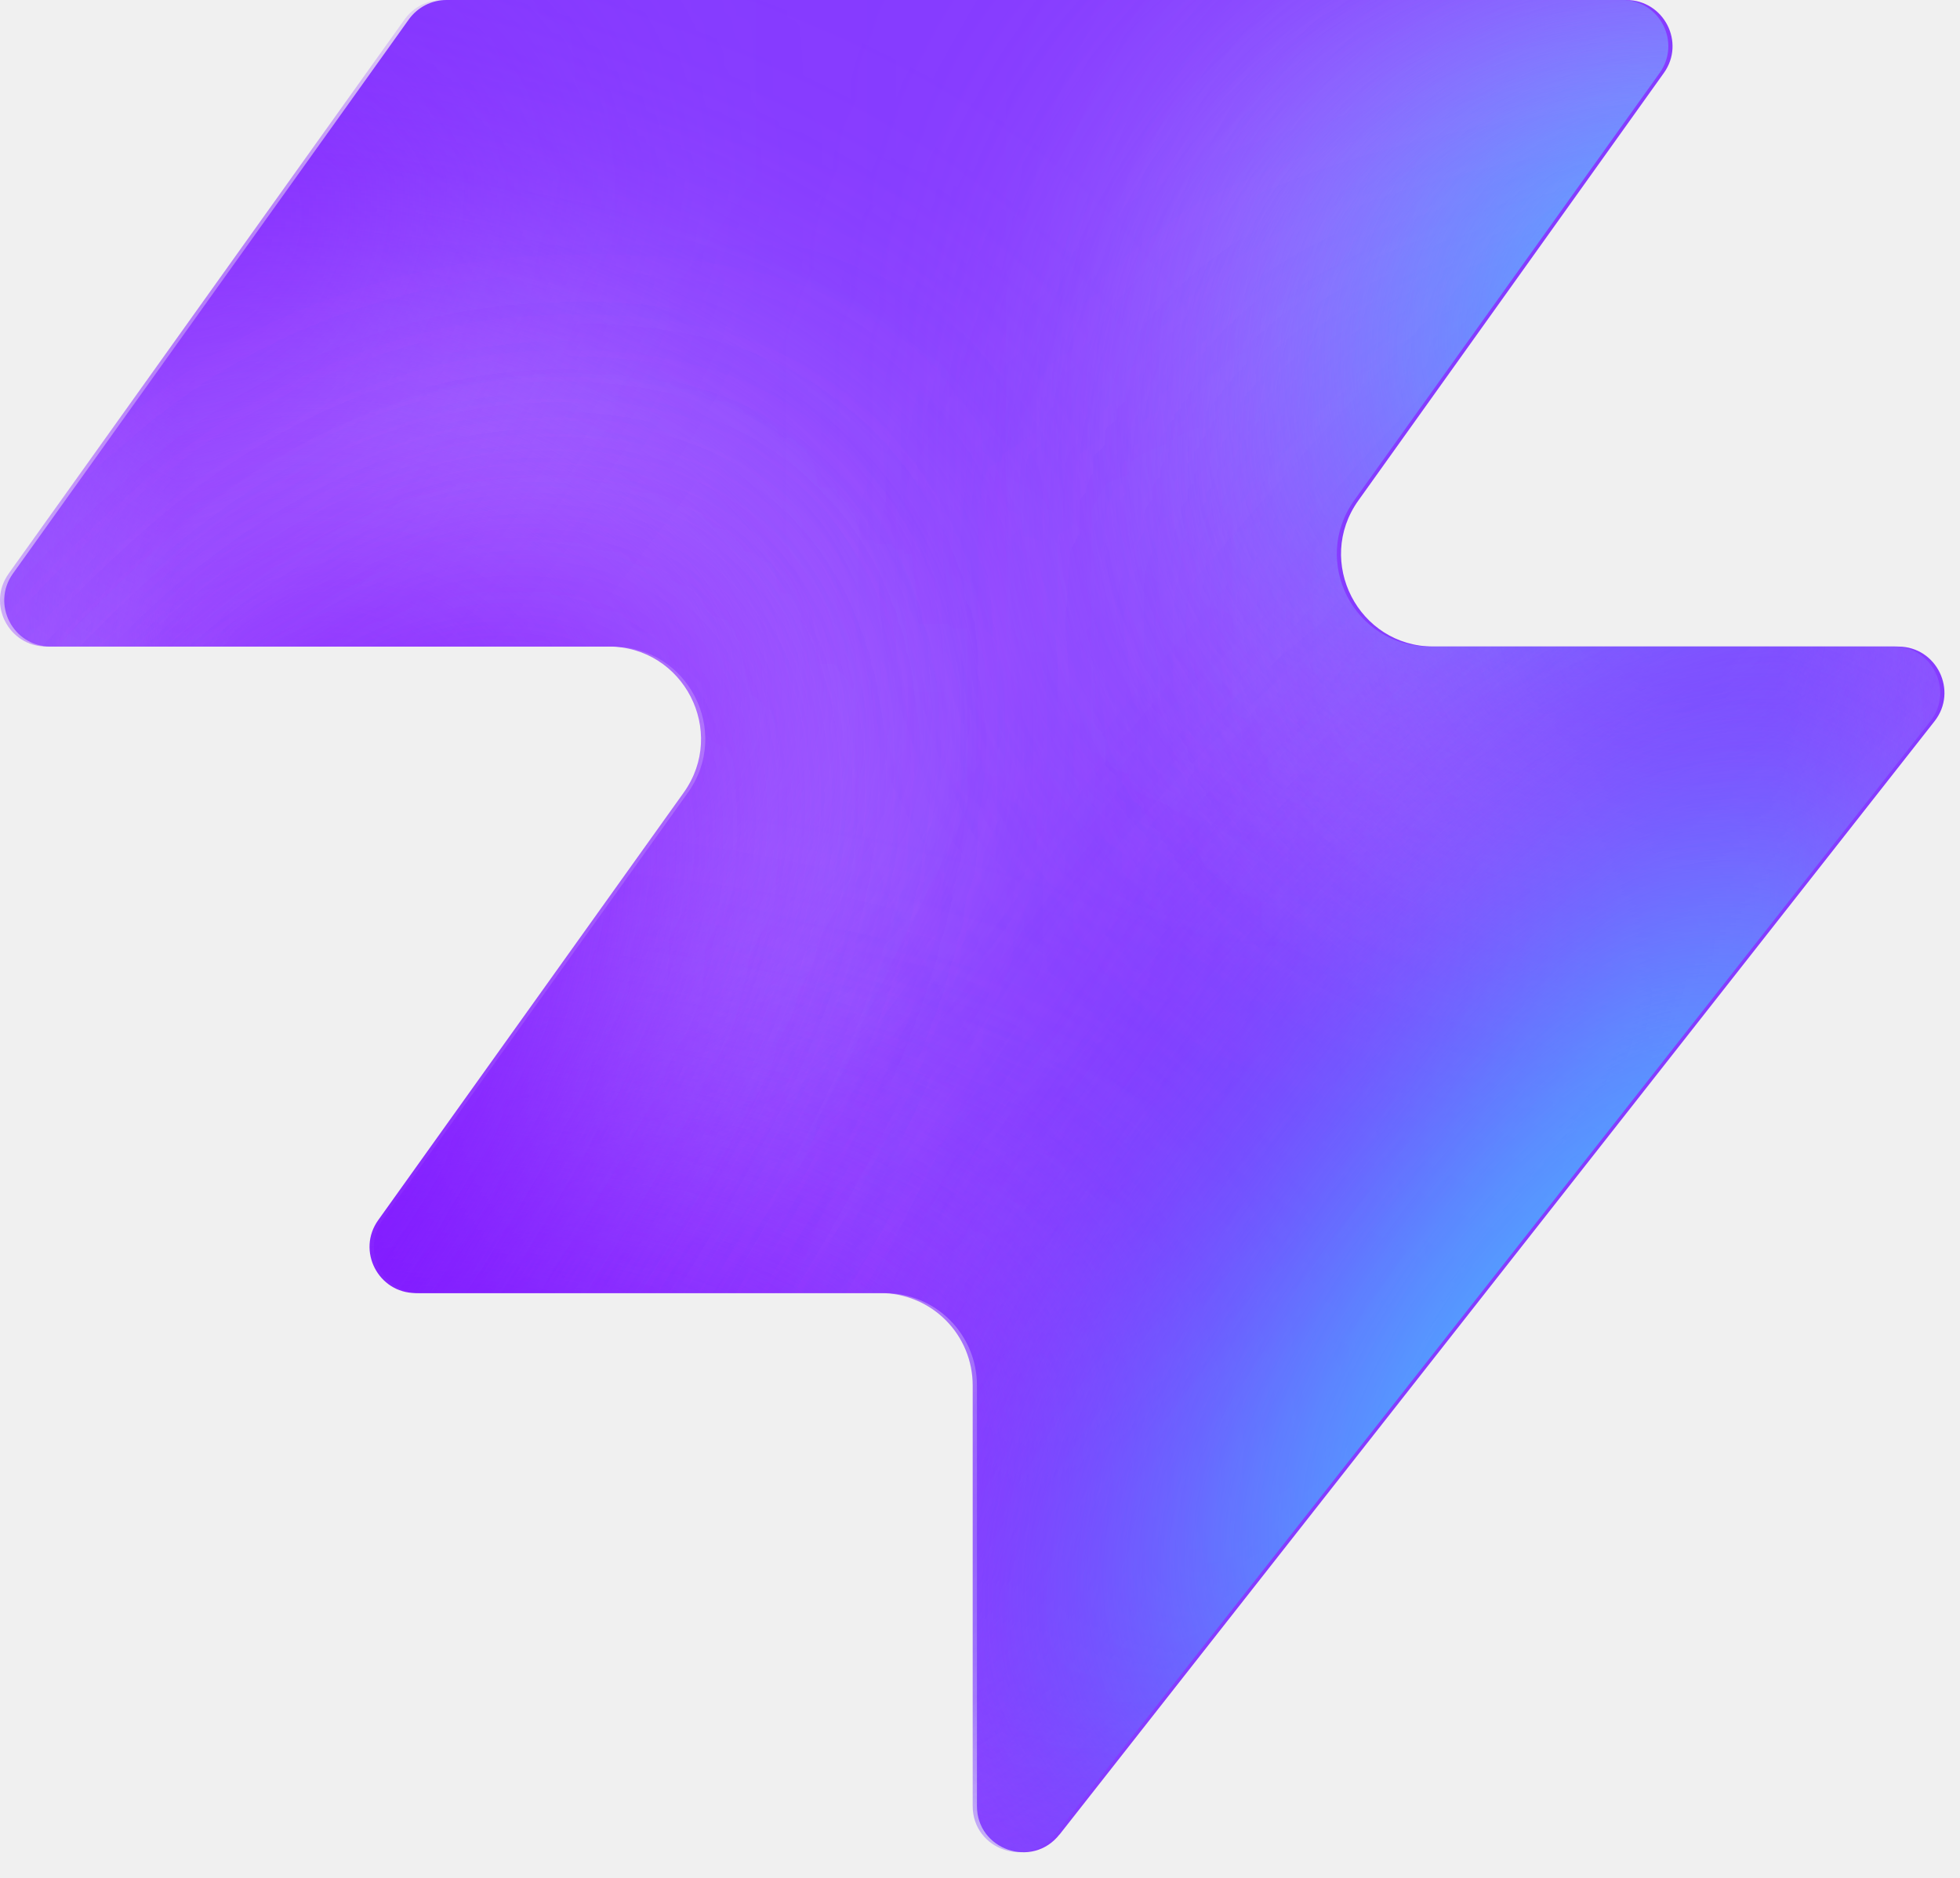
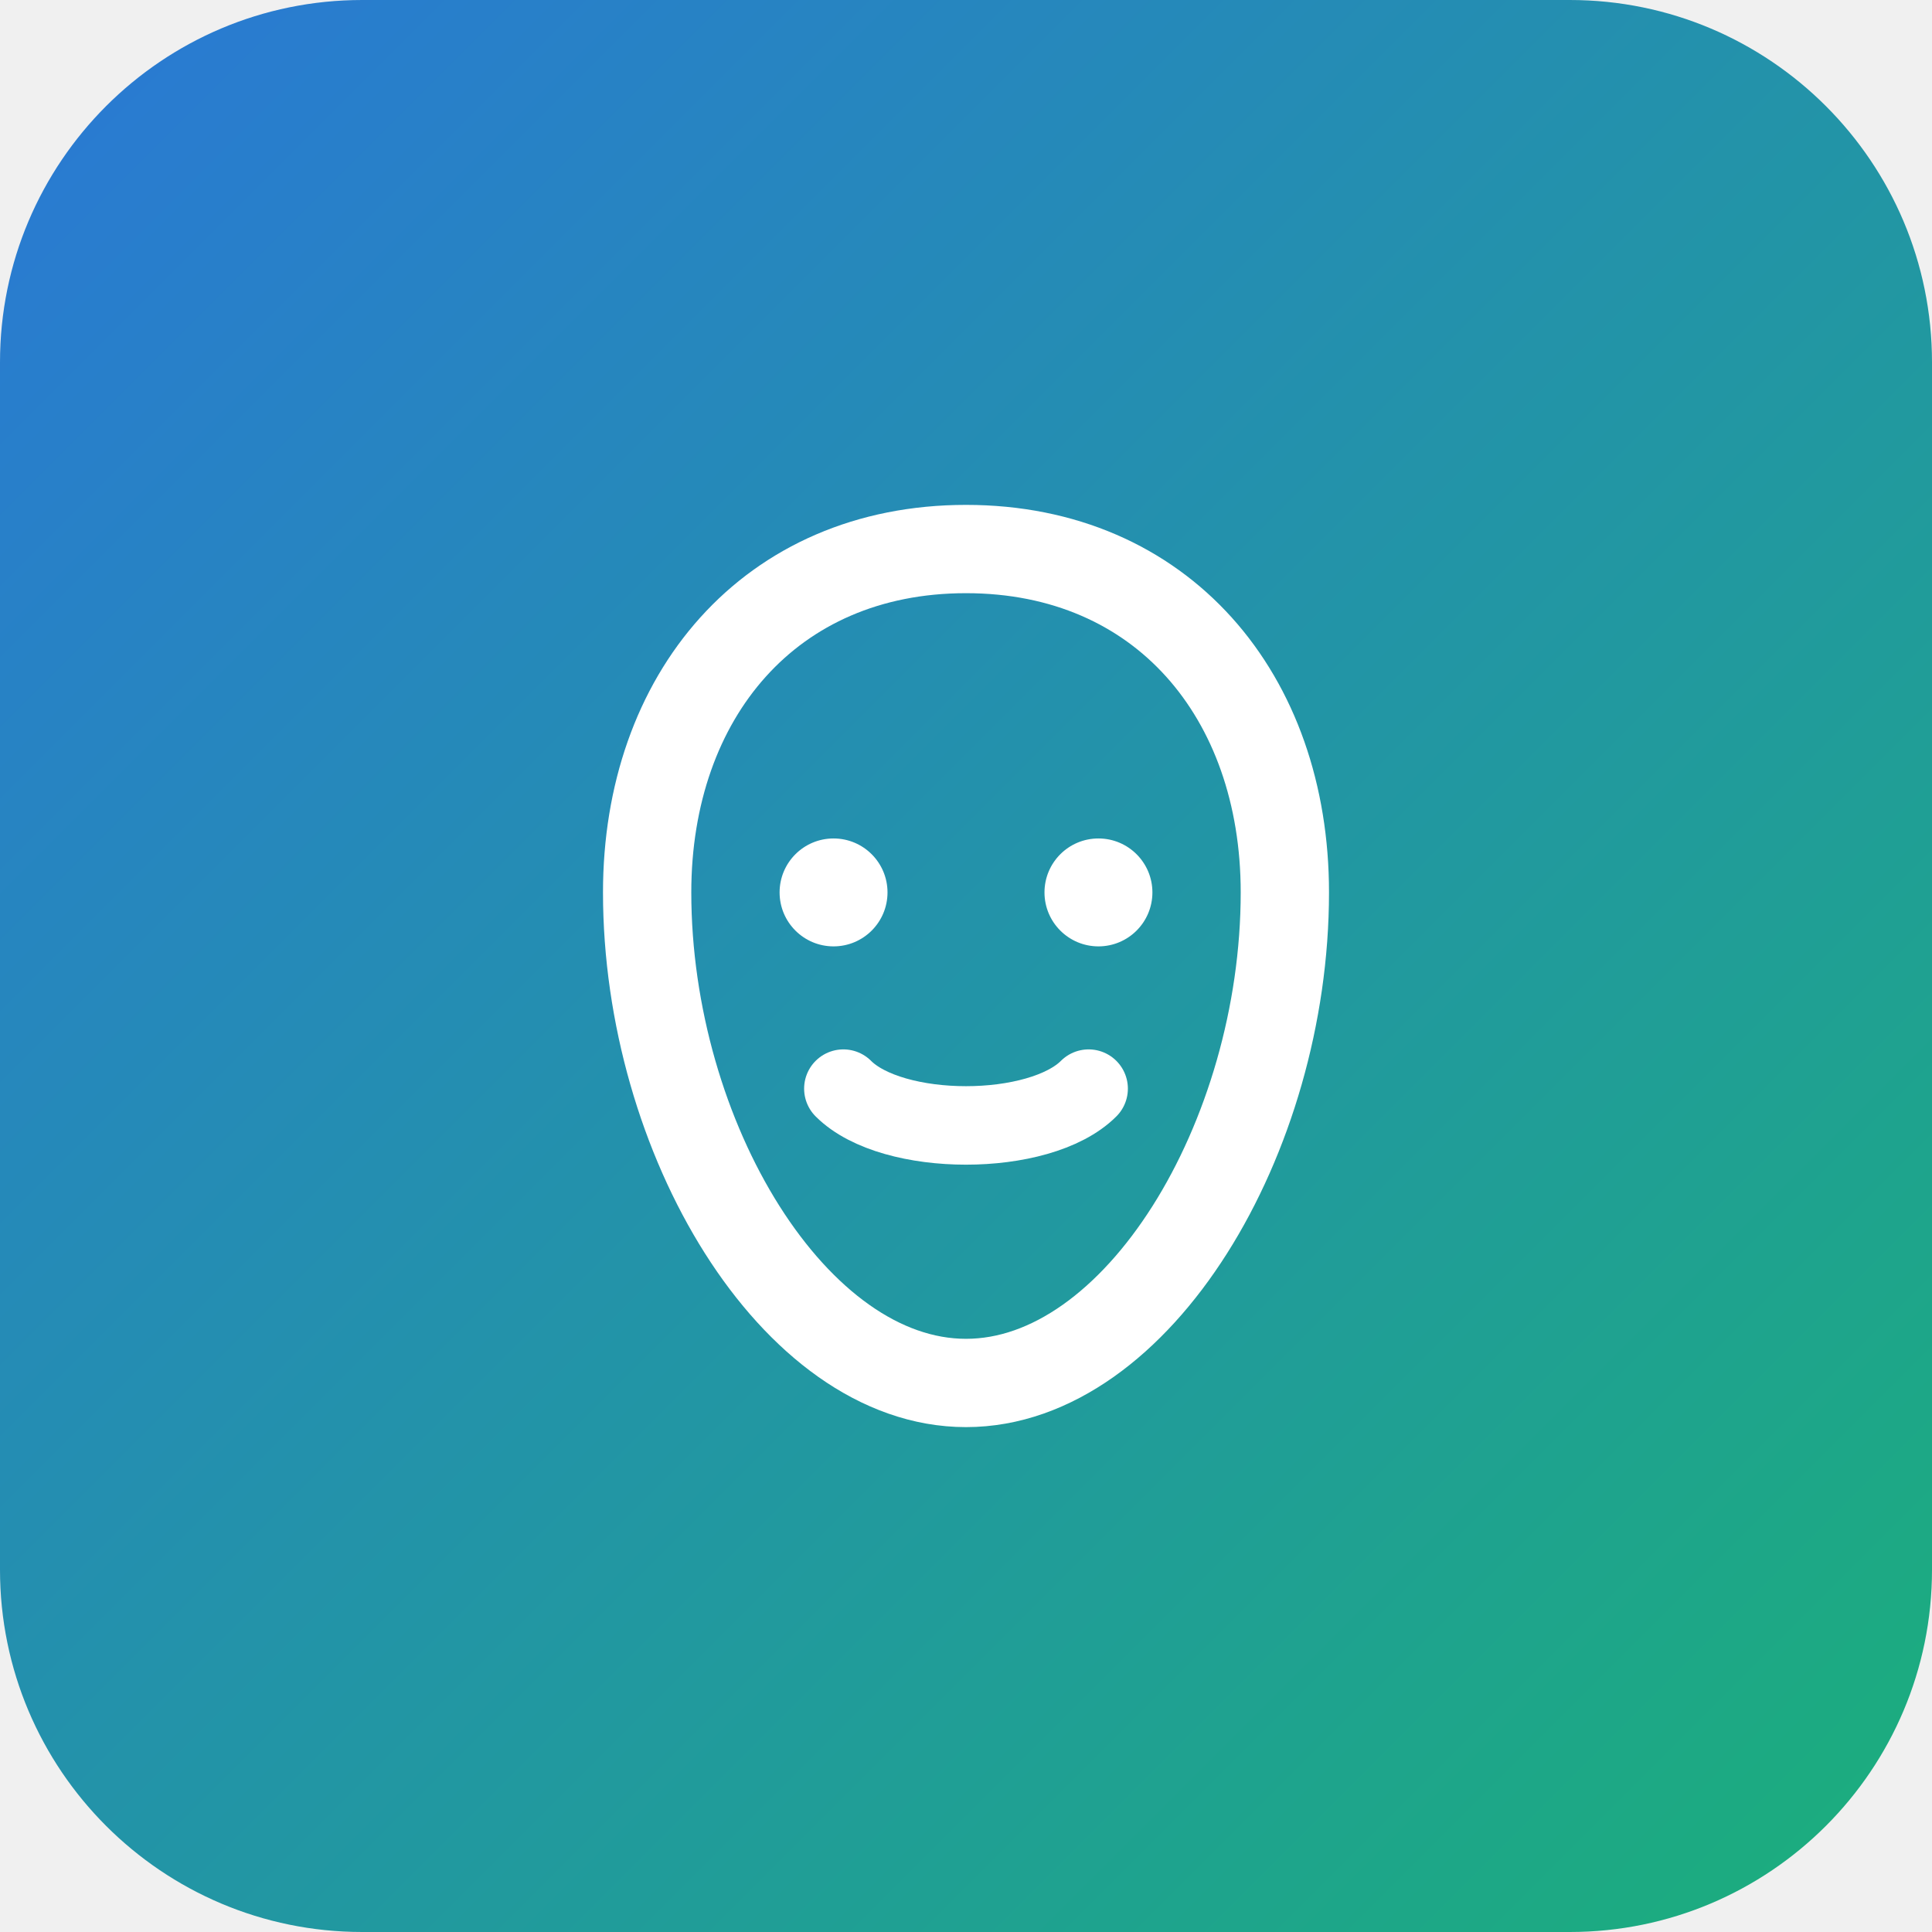
- <svg xmlns="http://www.w3.org/2000/svg" width="48" height="46" fill="none" viewBox="0 0 48 46">
-   <path fill="#863bff" d="M25.946 44.938c-.664.845-2.021.375-2.021-.698V33.937a2.26 2.26 0 0 0-2.262-2.262H10.287c-.92 0-1.456-1.04-.92-1.788l7.48-10.471c1.07-1.497 0-3.578-1.842-3.578H1.237c-.92 0-1.456-1.04-.92-1.788L10.013.474c.214-.297.556-.474.92-.474h28.894c.92 0 1.456 1.04.92 1.788l-7.48 10.471c-1.07 1.498 0 3.579 1.842 3.579h11.377c.943 0 1.473 1.088.89 1.83L25.947 44.94z" style="fill:#863bff;fill:color(display-p3 .525 .23 1);fill-opacity:1" />
-   <mask id="a" width="48" height="46" x="0" y="0" maskUnits="userSpaceOnUse" style="mask-type:alpha">
-     <path fill="#000" d="M25.842 44.938c-.664.844-2.021.375-2.021-.698V33.937a2.26 2.26 0 0 0-2.262-2.262H10.183c-.92 0-1.456-1.04-.92-1.788l7.48-10.471c1.07-1.498 0-3.579-1.842-3.579H1.133c-.92 0-1.456-1.04-.92-1.787L9.91.473c.214-.297.556-.474.92-.474h28.894c.92 0 1.456 1.04.92 1.788l-7.48 10.471c-1.07 1.498 0 3.578 1.842 3.578h11.377c.943 0 1.473 1.088.89 1.832L25.843 44.94z" style="fill:#000;fill-opacity:1" />
-   </mask>
-   <g mask="url(#a)">
-     <g filter="url(#b)">
-       <ellipse cx="5.508" cy="14.704" fill="#ede6ff" rx="5.508" ry="14.704" style="fill:#ede6ff;fill:color(display-p3 .927 .903 1);fill-opacity:1" transform="matrix(.00324 1 1 -.00324 -4.47 31.516)" />
-     </g>
-     <g filter="url(#c)">
-       <ellipse cx="10.399" cy="29.851" fill="#ede6ff" rx="10.399" ry="29.851" style="fill:#ede6ff;fill:color(display-p3 .927 .903 1);fill-opacity:1" transform="matrix(.00324 1 1 -.00324 -39.328 7.883)" />
-     </g>
-     <g filter="url(#d)">
-       <ellipse cx="5.508" cy="30.487" fill="#7e14ff" rx="5.508" ry="30.487" style="fill:#7e14ff;fill:color(display-p3 .492 .077 1);fill-opacity:1" transform="rotate(89.814 -25.913 -14.639)scale(1 -1)" />
-     </g>
-     <g filter="url(#e)">
-       <ellipse cx="5.508" cy="30.599" fill="#7e14ff" rx="5.508" ry="30.599" style="fill:#7e14ff;fill:color(display-p3 .492 .077 1);fill-opacity:1" transform="rotate(89.814 -32.644 -3.334)scale(1 -1)" />
-     </g>
-     <g filter="url(#f)">
-       <ellipse cx="5.508" cy="30.599" fill="#7e14ff" rx="5.508" ry="30.599" style="fill:#7e14ff;fill:color(display-p3 .492 .077 1);fill-opacity:1" transform="matrix(.00324 1 1 -.00324 -34.34 30.47)" />
-     </g>
-     <g filter="url(#g)">
-       <ellipse cx="14.072" cy="22.078" fill="#ede6ff" rx="14.072" ry="22.078" style="fill:#ede6ff;fill:color(display-p3 .927 .903 1);fill-opacity:1" transform="rotate(93.35 24.506 48.493)scale(-1 1)" />
-     </g>
-     <g filter="url(#h)">
-       <ellipse cx="3.47" cy="21.501" fill="#7e14ff" rx="3.47" ry="21.501" style="fill:#7e14ff;fill:color(display-p3 .492 .077 1);fill-opacity:1" transform="rotate(89.009 28.708 47.59)scale(-1 1)" />
-     </g>
-     <g filter="url(#i)">
-       <ellipse cx="3.47" cy="21.501" fill="#7e14ff" rx="3.47" ry="21.501" style="fill:#7e14ff;fill:color(display-p3 .492 .077 1);fill-opacity:1" transform="rotate(89.009 28.708 47.59)scale(-1 1)" />
-     </g>
-     <g filter="url(#j)">
-       <ellipse cx=".387" cy="8.972" fill="#7e14ff" rx="4.407" ry="29.108" style="fill:#7e14ff;fill:color(display-p3 .492 .077 1);fill-opacity:1" transform="rotate(39.51 .387 8.972)" />
-     </g>
-     <g filter="url(#k)">
-       <ellipse cx="47.523" cy="-6.092" fill="#7e14ff" rx="4.407" ry="29.108" style="fill:#7e14ff;fill:color(display-p3 .492 .077 1);fill-opacity:1" transform="rotate(37.892 47.523 -6.092)" />
-     </g>
-     <g filter="url(#l)">
-       <ellipse cx="41.412" cy="6.333" fill="#47bfff" rx="5.971" ry="9.665" style="fill:#47bfff;fill:color(display-p3 .28 .748 1);fill-opacity:1" transform="rotate(37.892 41.412 6.333)" />
-     </g>
-     <g filter="url(#m)">
-       <ellipse cx="-1.879" cy="38.332" fill="#7e14ff" rx="4.407" ry="29.108" style="fill:#7e14ff;fill:color(display-p3 .492 .077 1);fill-opacity:1" transform="rotate(37.892 -1.88 38.332)" />
-     </g>
-     <g filter="url(#n)">
-       <ellipse cx="-1.879" cy="38.332" fill="#7e14ff" rx="4.407" ry="29.108" style="fill:#7e14ff;fill:color(display-p3 .492 .077 1);fill-opacity:1" transform="rotate(37.892 -1.88 38.332)" />
-     </g>
-     <g filter="url(#o)">
-       <ellipse cx="35.651" cy="29.907" fill="#7e14ff" rx="4.407" ry="29.108" style="fill:#7e14ff;fill:color(display-p3 .492 .077 1);fill-opacity:1" transform="rotate(37.892 35.651 29.907)" />
-     </g>
-     <g filter="url(#p)">
-       <ellipse cx="38.418" cy="32.4" fill="#47bfff" rx="5.971" ry="15.297" style="fill:#47bfff;fill:color(display-p3 .28 .748 1);fill-opacity:1" transform="rotate(37.892 38.418 32.4)" />
-     </g>
+ <svg xmlns="http://www.w3.org/2000/svg" width="512" height="512" viewBox="0 0 512 512">
+   <defs>
+     <linearGradient id="bg" x1="0" y1="0" x2="1" y2="1">
+       <stop offset="0" stop-color="#2a78d6" />
+       <stop offset="1" stop-color="#1baf7a" />
+     </linearGradient>
+   </defs>
+   <rect width="512" height="512" rx="96" fill="url(#bg)" />
+   <g transform="translate(256 256) scale(13) translate(-12 -11.5)">
+     <path d="M12 3c4 0 6.5 3 6.5 7 0 5-3 10-6.5 10S5.5 15 5.5 10c0-4 2.5-7 6.5-7Z" fill="none" stroke="#fff" stroke-width="1.8" />
+     <circle cx="9.3" cy="10" r="1.1" fill="#fff" />
+     <circle cx="14.7" cy="10" r="1.1" fill="#fff" />
+     <path d="M9.5 14c1 1 4 1 5 0" fill="none" stroke="#fff" stroke-width="1.6" stroke-linecap="round" />
  </g>
-   <defs>
-     <filter id="b" width="60.045" height="41.654" x="-19.77" y="16.149" color-interpolation-filters="sRGB" filterUnits="userSpaceOnUse">
-       <feFlood flood-opacity="0" result="BackgroundImageFix" />
-       <feBlend in="SourceGraphic" in2="BackgroundImageFix" result="shape" />
-       <feGaussianBlur result="effect1_foregroundBlur_2002_17158" stdDeviation="7.659" />
-     </filter>
-     <filter id="c" width="90.34" height="51.437" x="-54.613" y="-7.533" color-interpolation-filters="sRGB" filterUnits="userSpaceOnUse">
-       <feFlood flood-opacity="0" result="BackgroundImageFix" />
-       <feBlend in="SourceGraphic" in2="BackgroundImageFix" result="shape" />
-       <feGaussianBlur result="effect1_foregroundBlur_2002_17158" stdDeviation="7.659" />
-     </filter>
-     <filter id="d" width="79.355" height="29.4" x="-49.64" y="2.03" color-interpolation-filters="sRGB" filterUnits="userSpaceOnUse">
-       <feFlood flood-opacity="0" result="BackgroundImageFix" />
-       <feBlend in="SourceGraphic" in2="BackgroundImageFix" result="shape" />
-       <feGaussianBlur result="effect1_foregroundBlur_2002_17158" stdDeviation="4.596" />
-     </filter>
-     <filter id="e" width="79.579" height="29.4" x="-45.045" y="20.029" color-interpolation-filters="sRGB" filterUnits="userSpaceOnUse">
-       <feFlood flood-opacity="0" result="BackgroundImageFix" />
-       <feBlend in="SourceGraphic" in2="BackgroundImageFix" result="shape" />
-       <feGaussianBlur result="effect1_foregroundBlur_2002_17158" stdDeviation="4.596" />
-     </filter>
-     <filter id="f" width="79.579" height="29.4" x="-43.513" y="21.178" color-interpolation-filters="sRGB" filterUnits="userSpaceOnUse">
-       <feFlood flood-opacity="0" result="BackgroundImageFix" />
-       <feBlend in="SourceGraphic" in2="BackgroundImageFix" result="shape" />
-       <feGaussianBlur result="effect1_foregroundBlur_2002_17158" stdDeviation="4.596" />
-     </filter>
-     <filter id="g" width="74.749" height="58.852" x="15.756" y="-17.901" color-interpolation-filters="sRGB" filterUnits="userSpaceOnUse">
-       <feFlood flood-opacity="0" result="BackgroundImageFix" />
-       <feBlend in="SourceGraphic" in2="BackgroundImageFix" result="shape" />
-       <feGaussianBlur result="effect1_foregroundBlur_2002_17158" stdDeviation="7.659" />
-     </filter>
-     <filter id="h" width="61.377" height="25.362" x="23.548" y="2.284" color-interpolation-filters="sRGB" filterUnits="userSpaceOnUse">
-       <feFlood flood-opacity="0" result="BackgroundImageFix" />
-       <feBlend in="SourceGraphic" in2="BackgroundImageFix" result="shape" />
-       <feGaussianBlur result="effect1_foregroundBlur_2002_17158" stdDeviation="4.596" />
-     </filter>
-     <filter id="i" width="61.377" height="25.362" x="23.548" y="2.284" color-interpolation-filters="sRGB" filterUnits="userSpaceOnUse">
-       <feFlood flood-opacity="0" result="BackgroundImageFix" />
-       <feBlend in="SourceGraphic" in2="BackgroundImageFix" result="shape" />
-       <feGaussianBlur result="effect1_foregroundBlur_2002_17158" stdDeviation="4.596" />
-     </filter>
-     <filter id="j" width="56.045" height="63.649" x="-27.636" y="-22.853" color-interpolation-filters="sRGB" filterUnits="userSpaceOnUse">
-       <feFlood flood-opacity="0" result="BackgroundImageFix" />
-       <feBlend in="SourceGraphic" in2="BackgroundImageFix" result="shape" />
-       <feGaussianBlur result="effect1_foregroundBlur_2002_17158" stdDeviation="4.596" />
-     </filter>
-     <filter id="k" width="54.814" height="64.646" x="20.116" y="-38.415" color-interpolation-filters="sRGB" filterUnits="userSpaceOnUse">
-       <feFlood flood-opacity="0" result="BackgroundImageFix" />
-       <feBlend in="SourceGraphic" in2="BackgroundImageFix" result="shape" />
-       <feGaussianBlur result="effect1_foregroundBlur_2002_17158" stdDeviation="4.596" />
-     </filter>
-     <filter id="l" width="33.541" height="35.313" x="24.641" y="-11.323" color-interpolation-filters="sRGB" filterUnits="userSpaceOnUse">
-       <feFlood flood-opacity="0" result="BackgroundImageFix" />
-       <feBlend in="SourceGraphic" in2="BackgroundImageFix" result="shape" />
-       <feGaussianBlur result="effect1_foregroundBlur_2002_17158" stdDeviation="4.596" />
-     </filter>
-     <filter id="m" width="54.814" height="64.646" x="-29.286" y="6.009" color-interpolation-filters="sRGB" filterUnits="userSpaceOnUse">
-       <feFlood flood-opacity="0" result="BackgroundImageFix" />
-       <feBlend in="SourceGraphic" in2="BackgroundImageFix" result="shape" />
-       <feGaussianBlur result="effect1_foregroundBlur_2002_17158" stdDeviation="4.596" />
-     </filter>
-     <filter id="n" width="54.814" height="64.646" x="-29.286" y="6.009" color-interpolation-filters="sRGB" filterUnits="userSpaceOnUse">
-       <feFlood flood-opacity="0" result="BackgroundImageFix" />
-       <feBlend in="SourceGraphic" in2="BackgroundImageFix" result="shape" />
-       <feGaussianBlur result="effect1_foregroundBlur_2002_17158" stdDeviation="4.596" />
-     </filter>
-     <filter id="o" width="54.814" height="64.646" x="8.244" y="-2.416" color-interpolation-filters="sRGB" filterUnits="userSpaceOnUse">
-       <feFlood flood-opacity="0" result="BackgroundImageFix" />
-       <feBlend in="SourceGraphic" in2="BackgroundImageFix" result="shape" />
-       <feGaussianBlur result="effect1_foregroundBlur_2002_17158" stdDeviation="4.596" />
-     </filter>
-     <filter id="p" width="39.409" height="43.623" x="18.713" y="10.588" color-interpolation-filters="sRGB" filterUnits="userSpaceOnUse">
-       <feFlood flood-opacity="0" result="BackgroundImageFix" />
-       <feBlend in="SourceGraphic" in2="BackgroundImageFix" result="shape" />
-       <feGaussianBlur result="effect1_foregroundBlur_2002_17158" stdDeviation="4.596" />
-     </filter>
-   </defs>
</svg>
